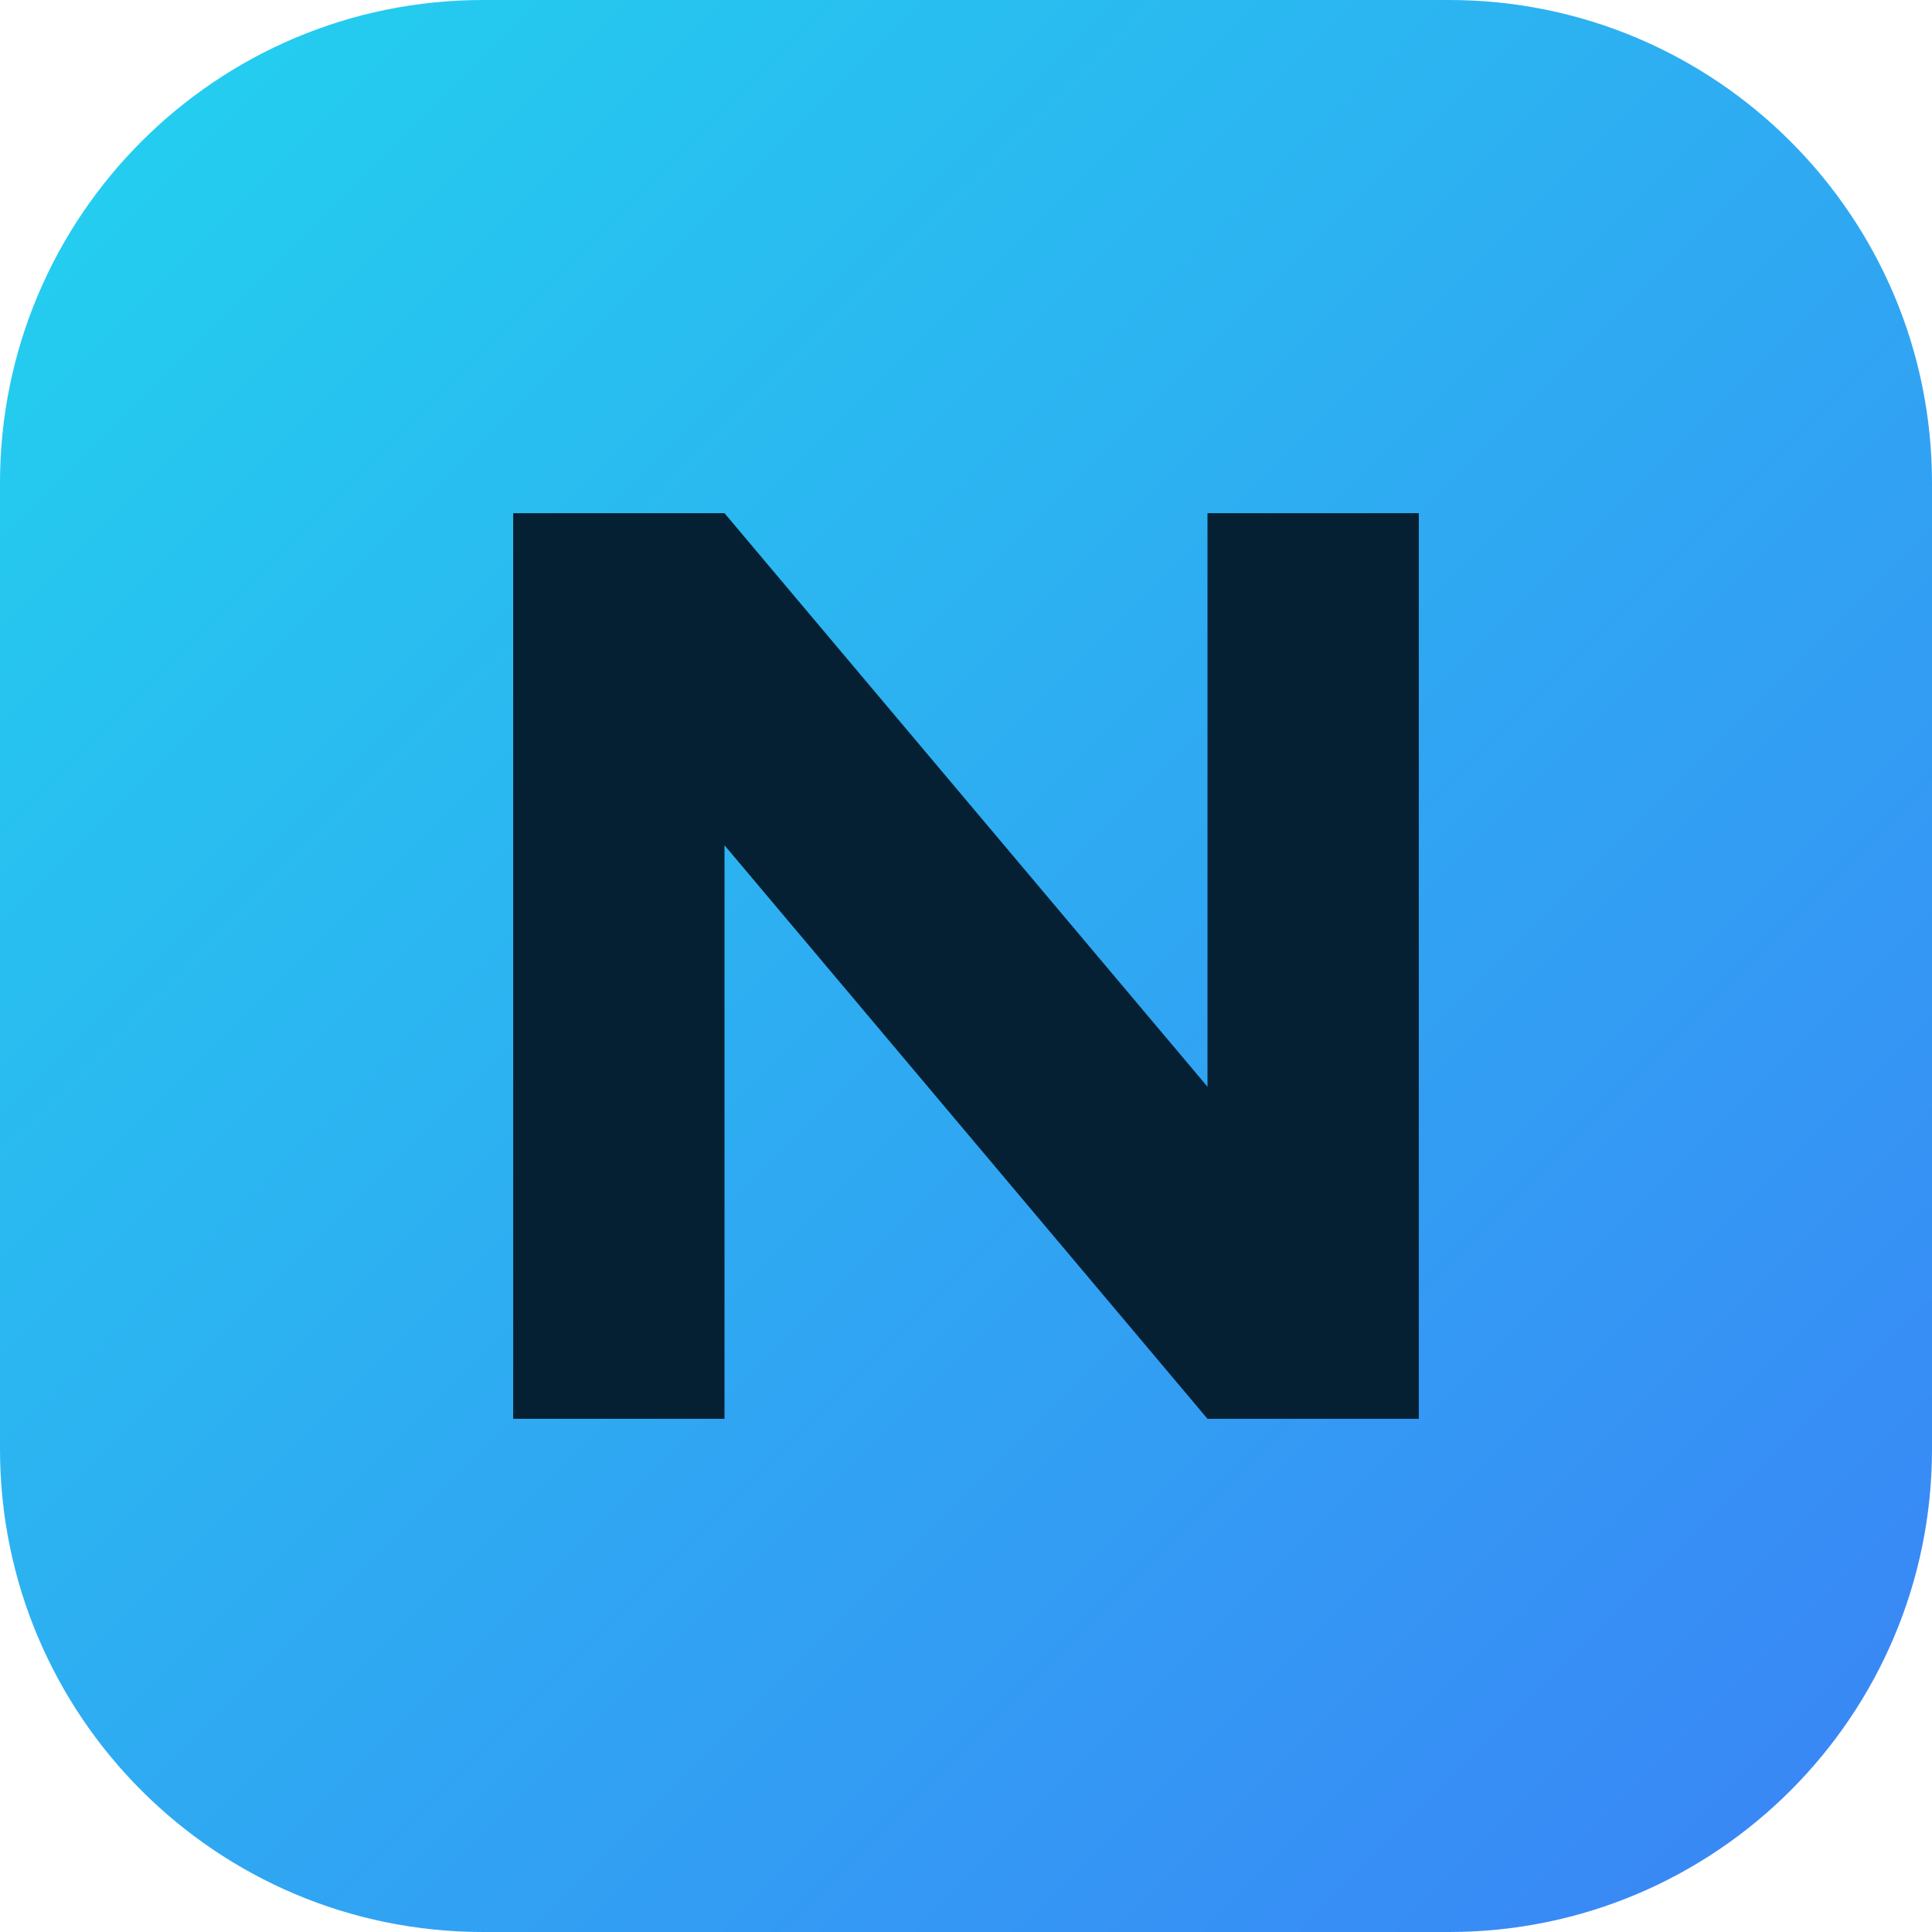
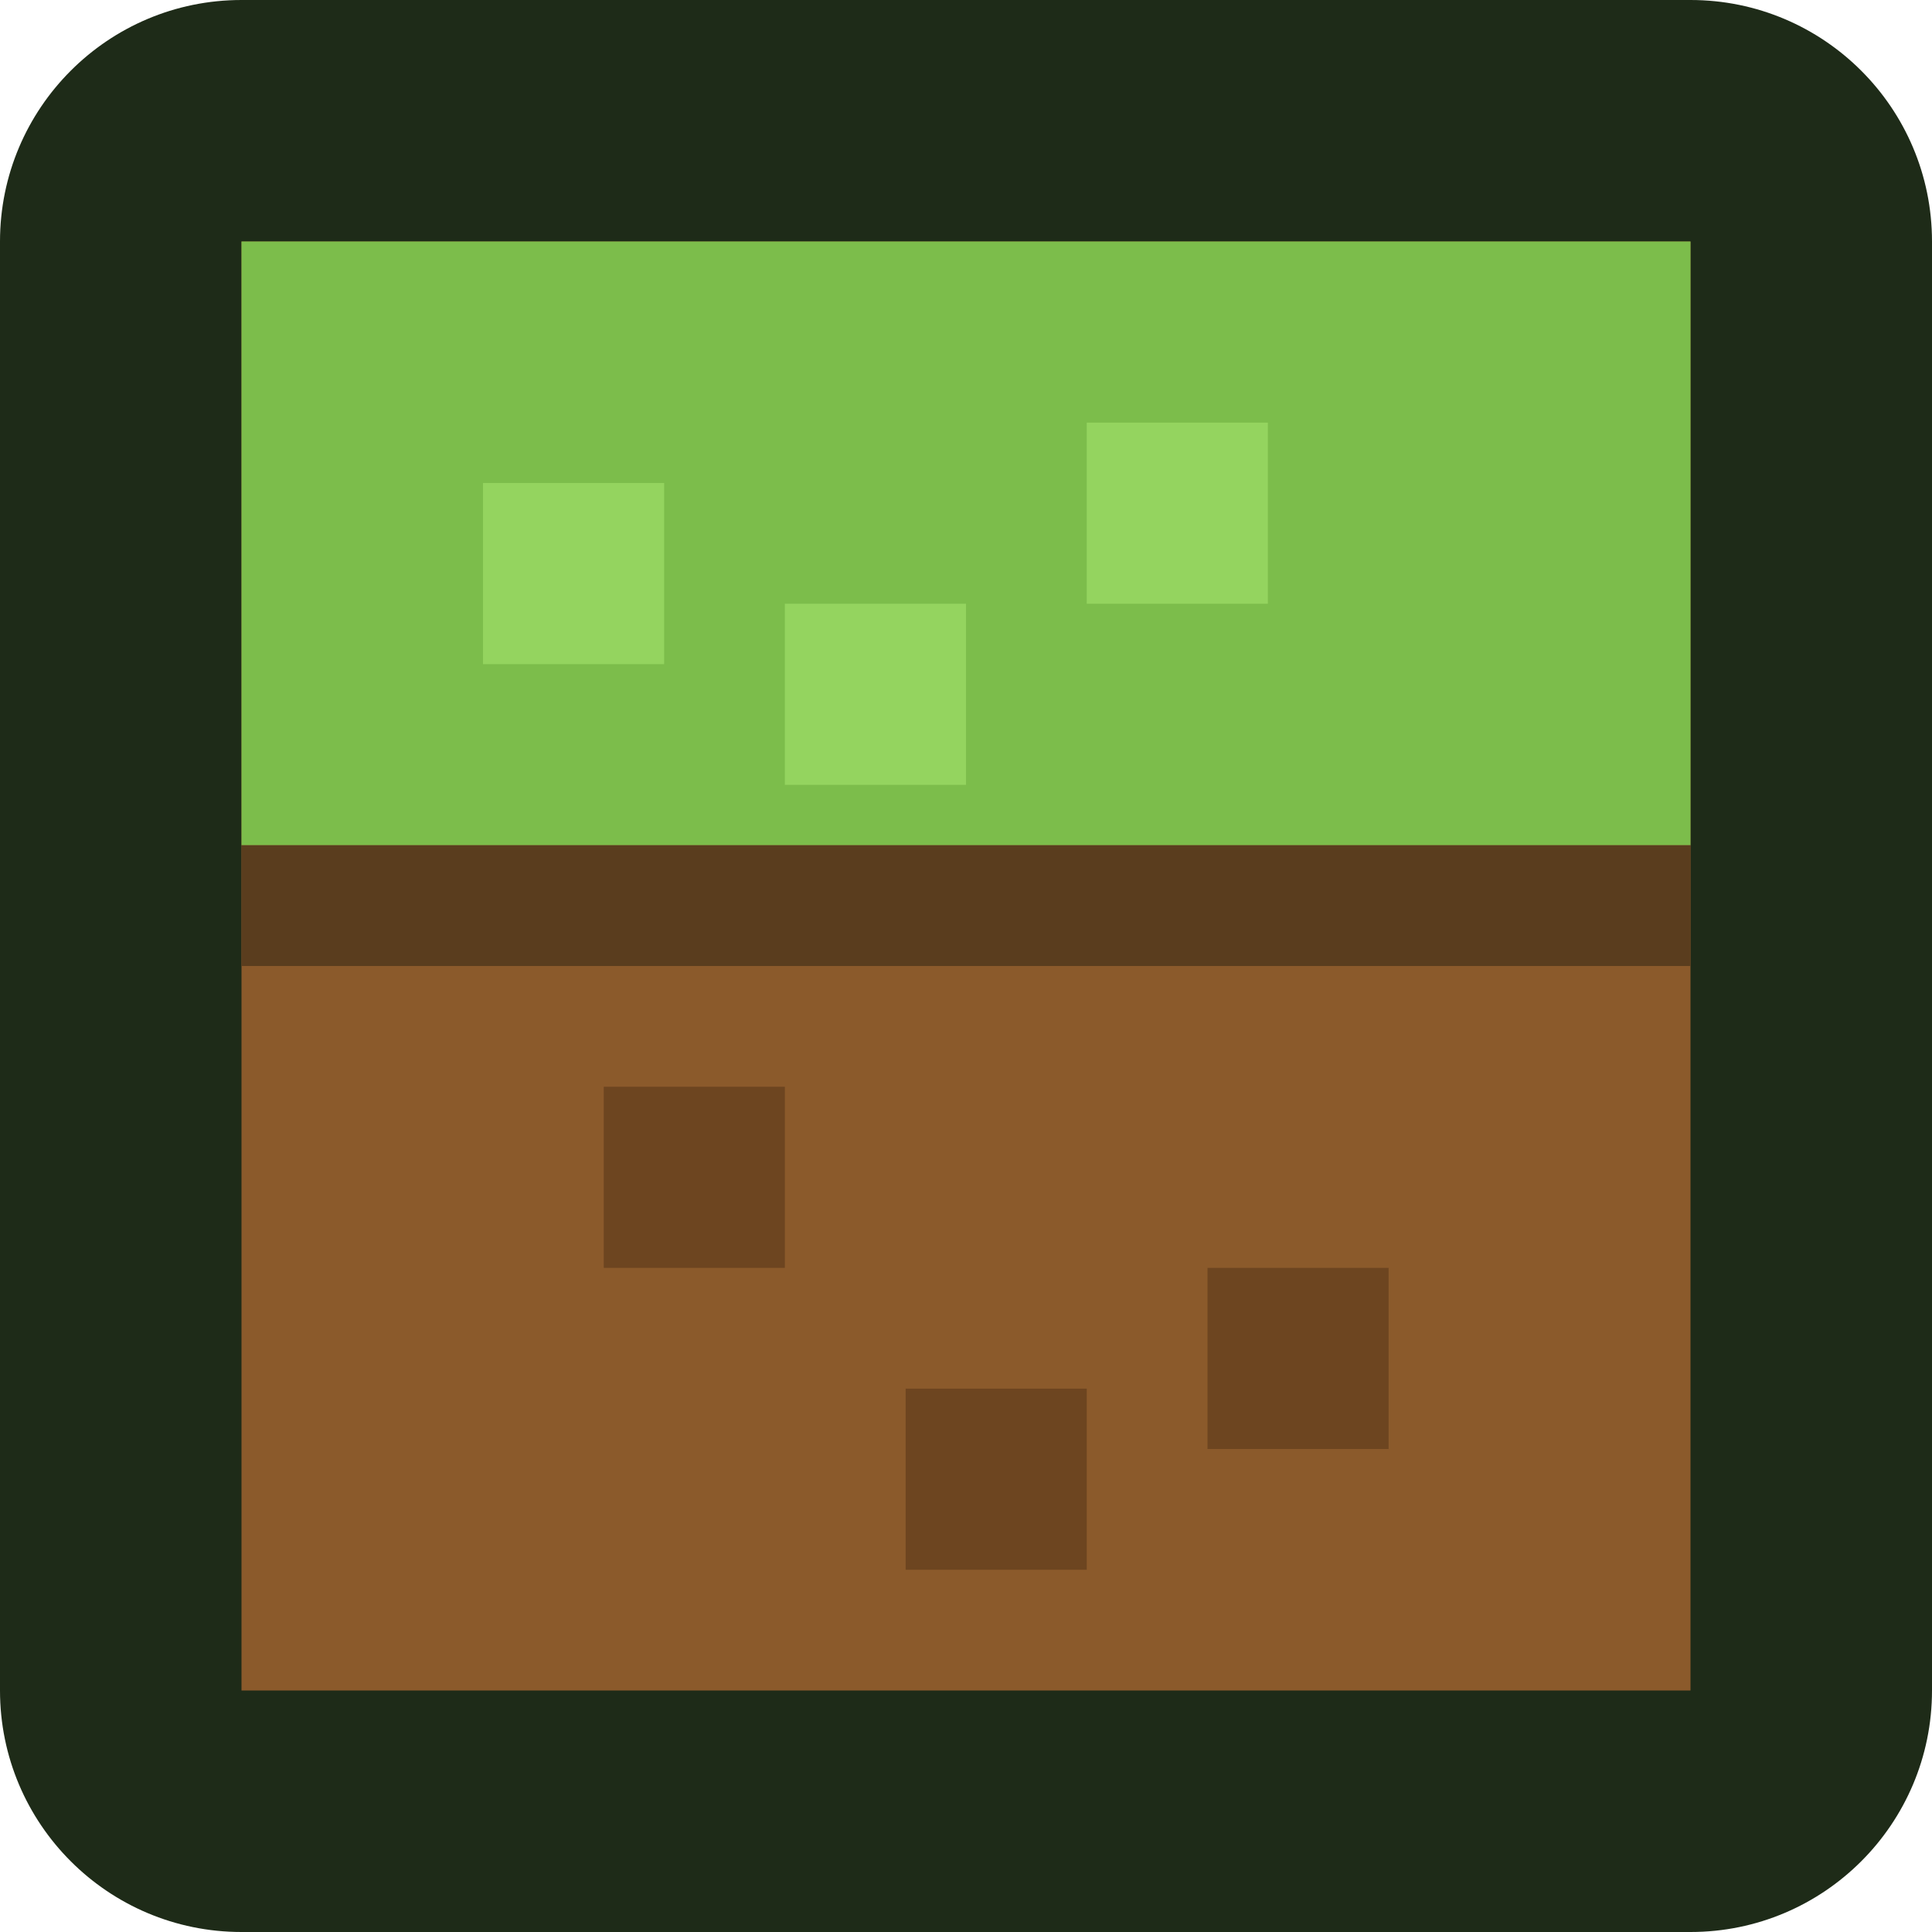
- <svg xmlns="http://www.w3.org/2000/svg" viewBox="0 0 64 64" role="img" aria-label="NovaTech">
-   <defs>
-     <linearGradient id="g" x1="0" y1="0" x2="1" y2="1">
-       <stop offset="0" stop-color="#22d3ee" />
-       <stop offset="1" stop-color="#3b82f6" />
-     </linearGradient>
-   </defs>
-   <rect width="64" height="64" rx="16" fill="url(#g)" />
-   <path d="M17 47V17h7l16 19V17h7v30h-7L24 28v19z" fill="#062033" />
+ <svg xmlns="http://www.w3.org/2000/svg" viewBox="0 0 64 64" role="img" aria-label="CraftPedia">
+   <rect width="64" height="64" rx="8" fill="#1e2b18" />
+   <rect x="8" y="8" width="48" height="48" fill="#8b5a2b" />
+   <rect x="8" y="8" width="48" height="20" fill="#7cbd4b" />
+   <rect x="8" y="28" width="48" height="4" fill="#5a3d1e" />
+   <rect x="16" y="16" width="6" height="6" fill="#94d45f" />
+   <rect x="36" y="14" width="6" height="6" fill="#94d45f" />
+   <rect x="26" y="20" width="6" height="6" fill="#94d45f" />
+   <rect x="20" y="36" width="6" height="6" fill="#6d4520" />
+   <rect x="40" y="42" width="6" height="6" fill="#6d4520" />
+   <rect x="30" y="46" width="6" height="6" fill="#6d4520" />
</svg>
